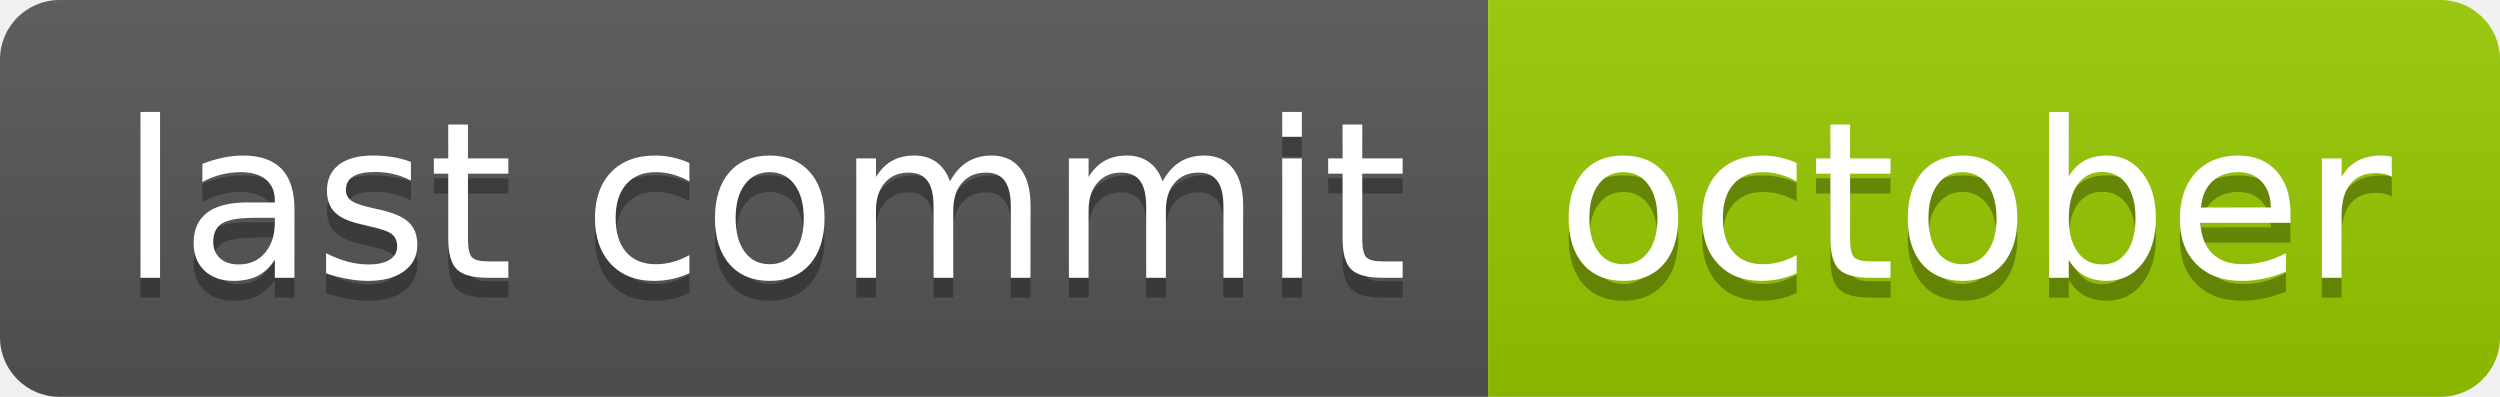
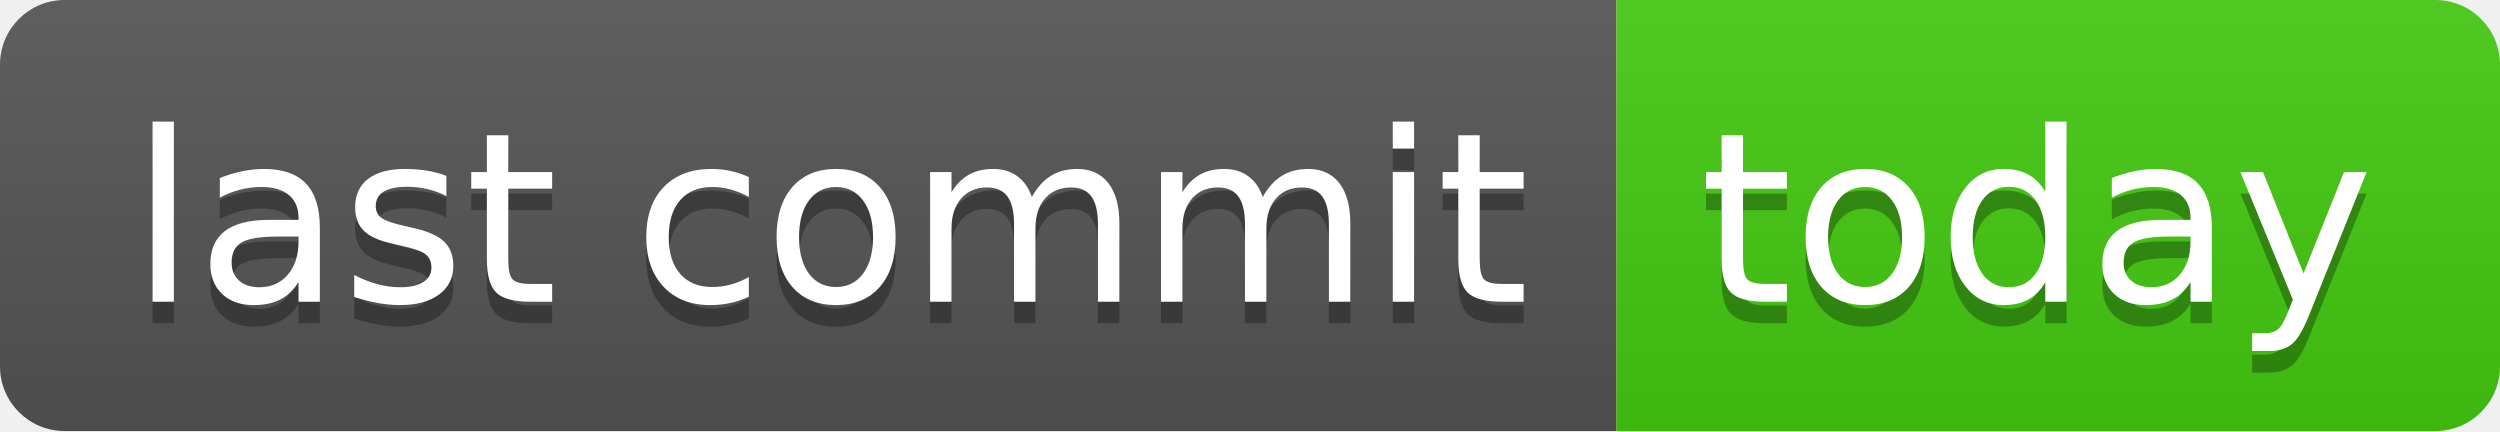
- <svg xmlns="http://www.w3.org/2000/svg" width="126" height="20">
+ <svg xmlns="http://www.w3.org/2000/svg" width="116" height="20">
  <linearGradient id="b" x2="0" y2="100%">
    <stop offset="0" stop-color="#bbb" stop-opacity=".1" />
    <stop offset="1" stop-opacity=".1" />
  </linearGradient>
  <clipPath id="a">
-     <rect width="126" height="20" rx="3" fill="#fff" />
+     <rect width="116" height="20" rx="3" fill="#fff" />
  </clipPath>
  <g clip-path="url(#a)">
    <path fill="#555" d="M0 0h75v20H0z" />
-     <path fill="#97CA00" d="M75 0h51v20H75z" />
-     <path fill="url(#b)" d="M0 0h126v20H0z" />
+     <path fill="#4c1" d="M75 0h41v20H75z" />
+     <path fill="url(#b)" d="M0 0h116v20H0z" />
  </g>
  <g fill="#fff" text-anchor="middle" font-family="DejaVu Sans,Verdana,Geneva,sans-serif" font-size="110">
    <text x="385" y="150" fill="#010101" fill-opacity=".3" transform="scale(.1)" textLength="650">last commit</text>
    <text x="385" y="140" transform="scale(.1)" textLength="650">last commit</text>
-     <text x="995" y="150" fill="#010101" fill-opacity=".3" transform="scale(.1)" textLength="410">october</text>
-     <text x="995" y="140" transform="scale(.1)" textLength="410">october</text>
+     <text x="945" y="150" fill="#010101" fill-opacity=".3" transform="scale(.1)" textLength="310">today</text>
+     <text x="945" y="140" transform="scale(.1)" textLength="310">today</text>
  </g>
</svg>
